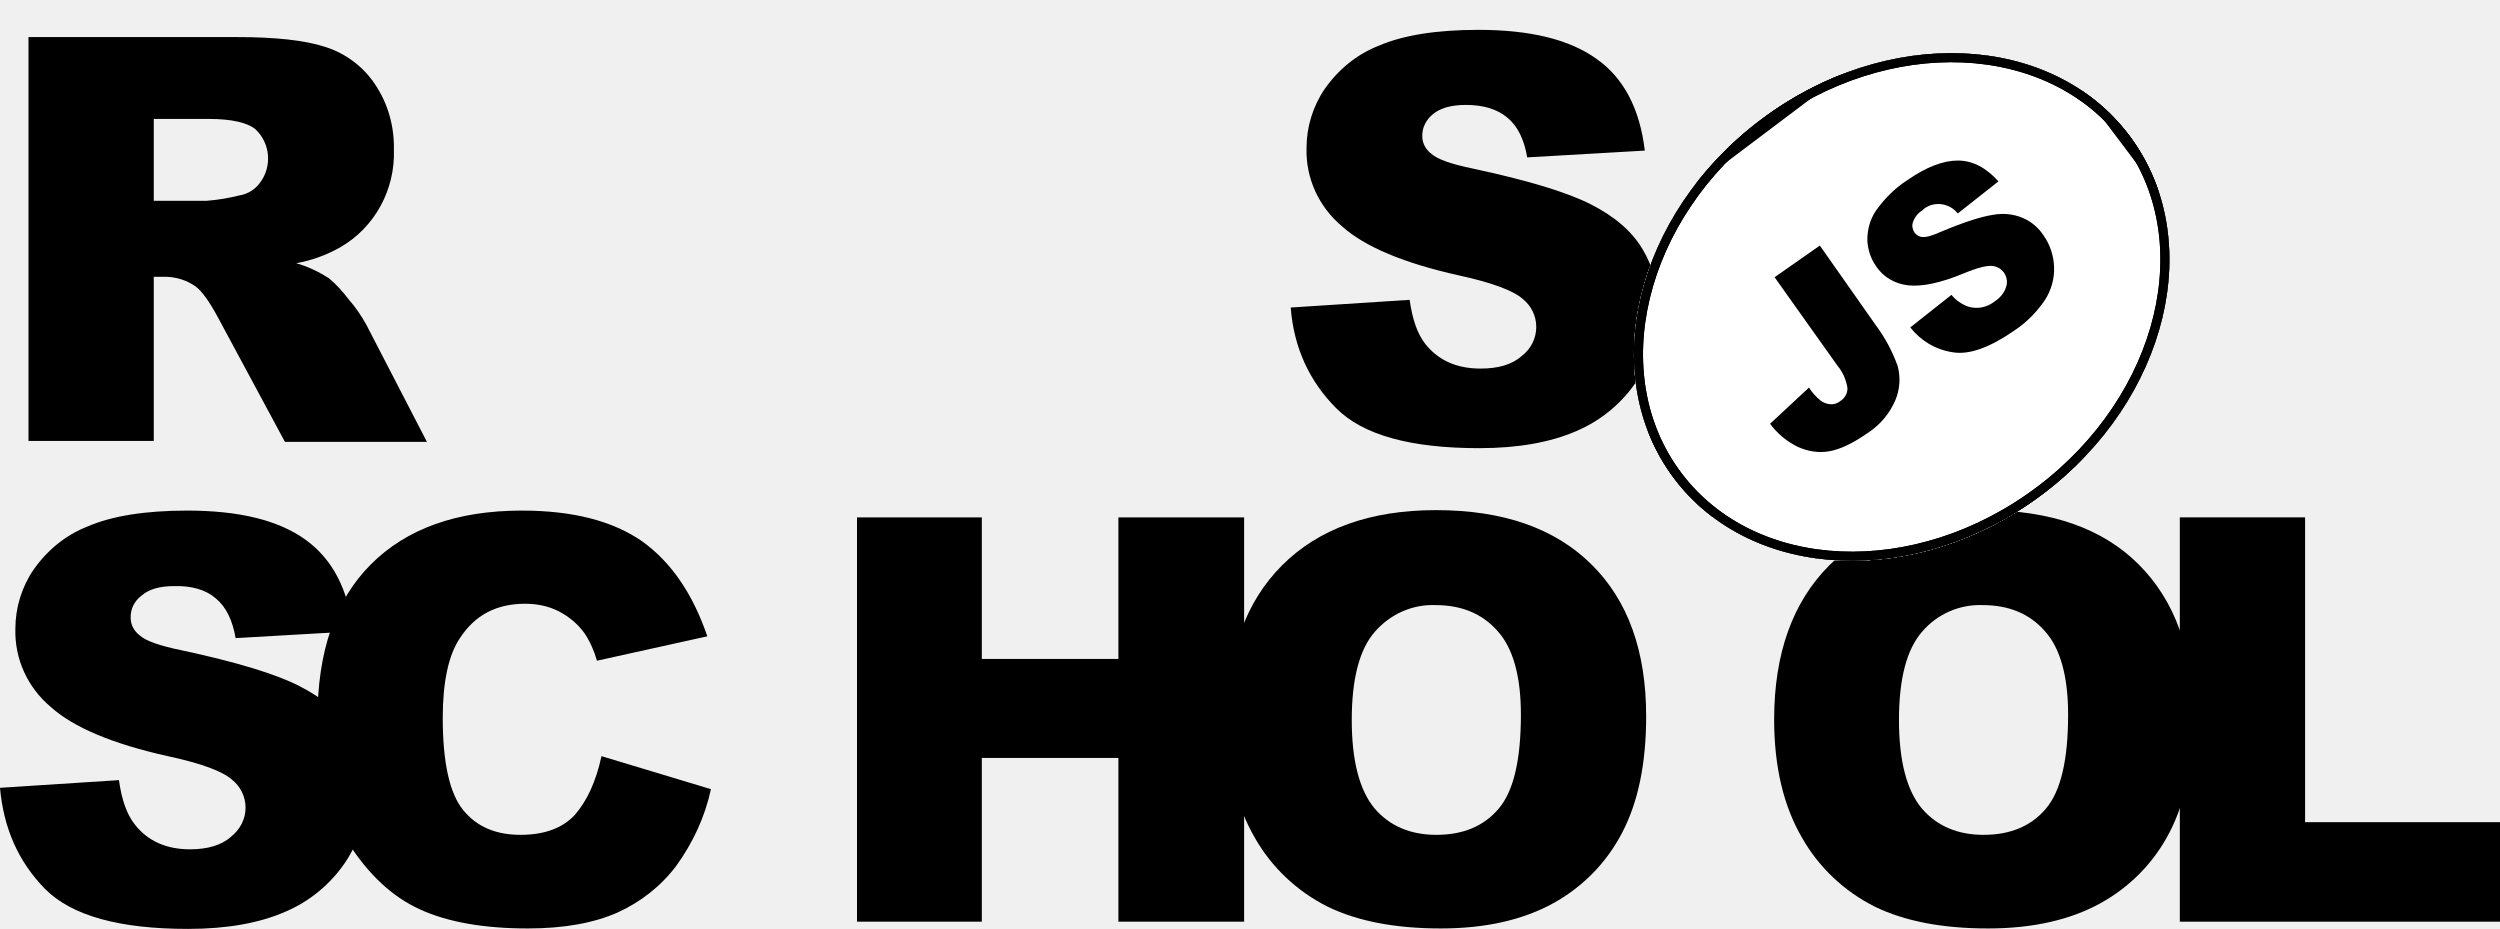
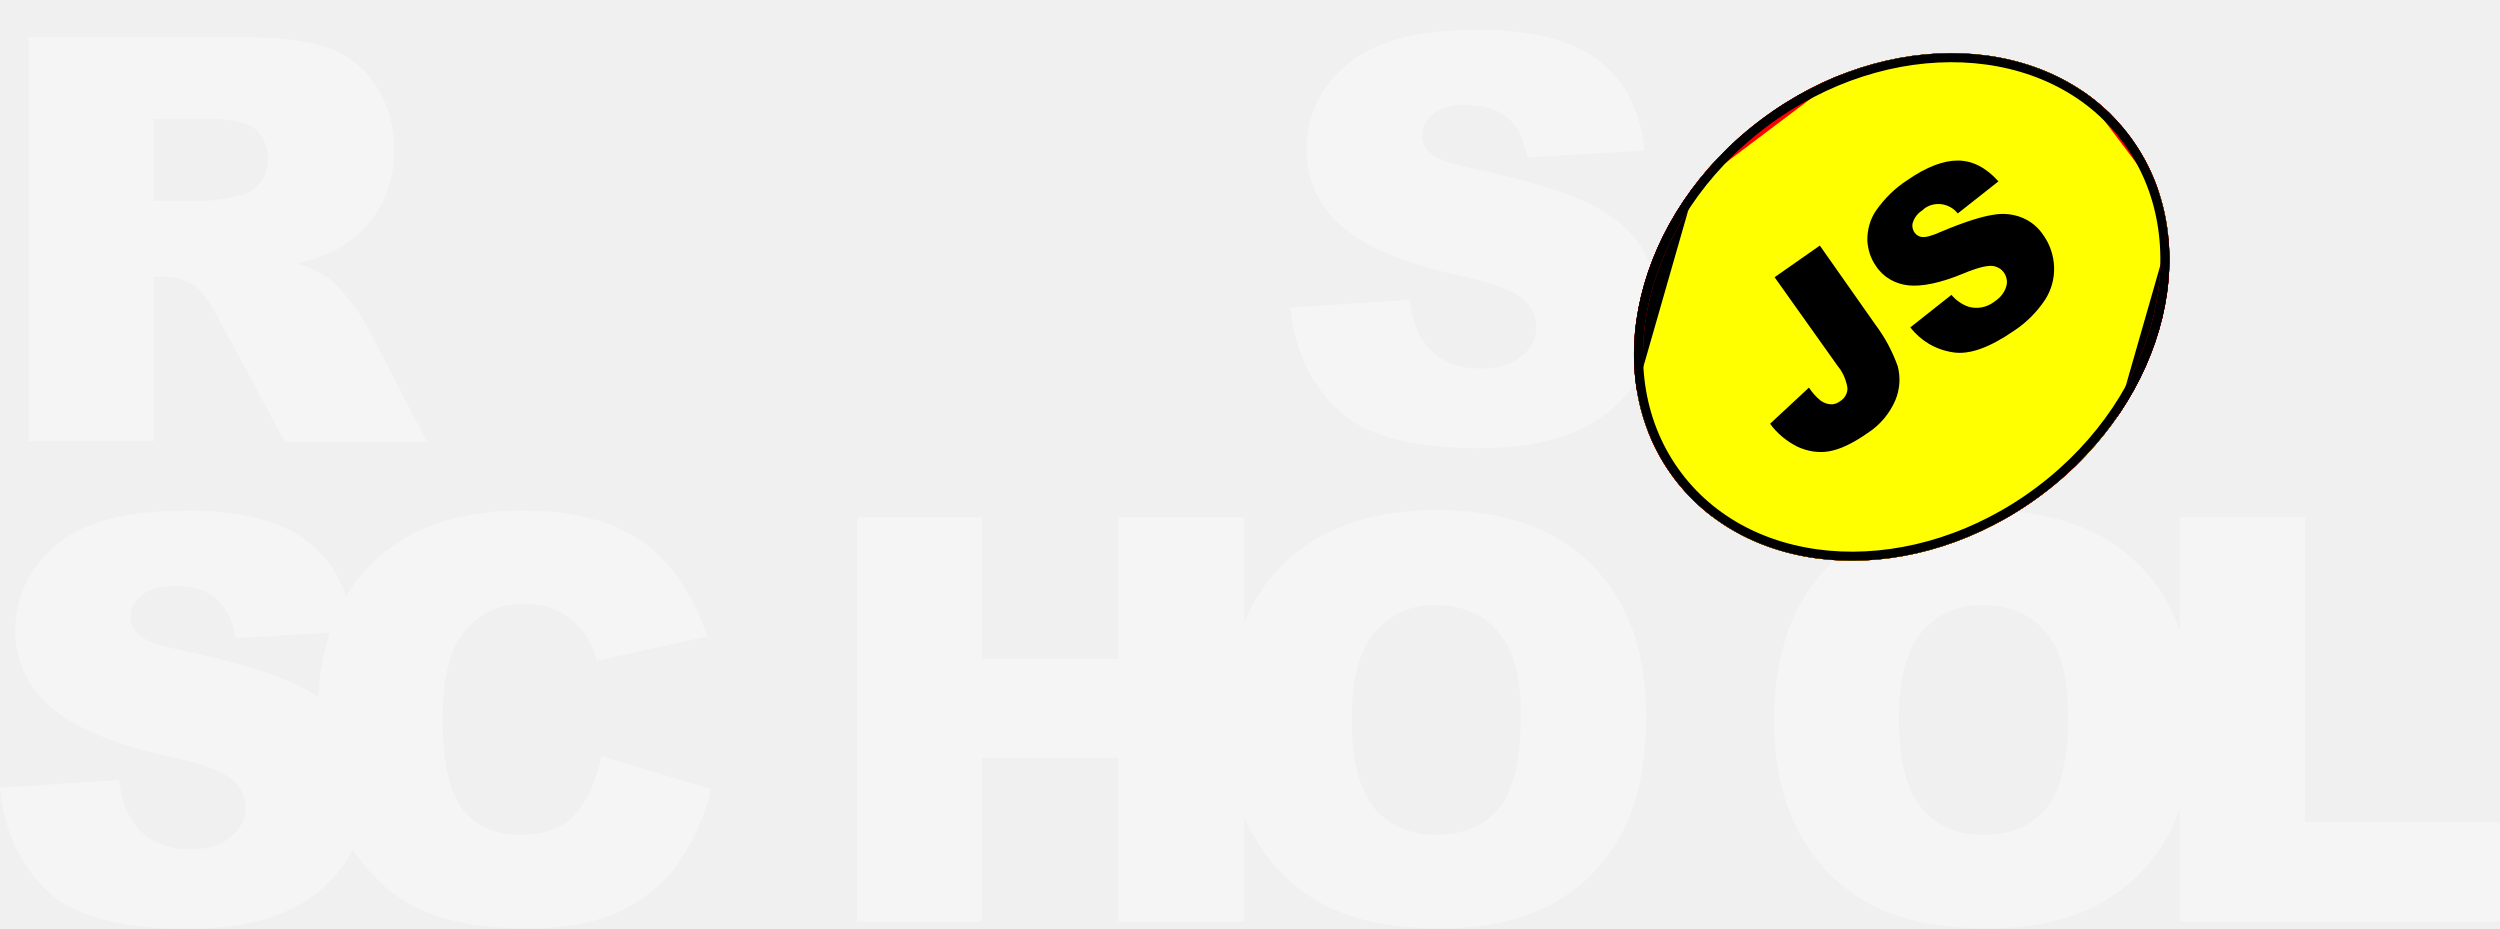
<svg xmlns="http://www.w3.org/2000/svg" xmlns:xlink="http://www.w3.org/1999/xlink" id="Layer_1" viewBox="0 0 552.8 205.3">
-   <style>.st0{fill:#fff}.st1{clip-path:url(#SVGID_2_)}.st2{clip-path:url(#SVGID_4_)}.st3{clip-path:url(#SVGID_6_)}.st4{clip-path:url(#SVGID_8_)}.st5{fill:#fff;stroke:#000;stroke-width:4;stroke-miterlimit:10}.st6{clip-path:url(#SVGID_8_)}.st6,.st7{fill:none;stroke:#000;stroke-width:4;stroke-miterlimit:10}.st8,.st9{clip-path:url(#SVGID_10_)}.st9{fill:none;stroke:#000;stroke-width:4;stroke-miterlimit:10}</style>
-   <path d="M285.4 68l26.3-1.7c.6 4.3 1.7 7.5 3.5 9.8 2.9 3.6 6.9 5.4 12.2 5.4 3.9 0 7-.9 9.1-2.8 2-1.5 3.2-3.9 3.2-6.4 0-2.4-1.1-4.7-3-6.2-2-1.8-6.7-3.6-14.1-5.2-12.1-2.7-20.8-6.3-25.9-10.9-5.1-4.3-8-10.6-7.8-17.3 0-4.6 1.4-9.2 4-13 3-4.3 7.1-7.7 12-9.6 5.3-2.3 12.7-3.5 22-3.5 11.4 0 20.1 2.1 26.1 6.4 6 4.2 9.6 11 10.7 20.3l-26 1.5c-.7-4-2.1-6.9-4.4-8.8s-5.3-2.8-9.2-2.8c-3.2 0-5.6.7-7.2 2-1.5 1.2-2.5 3-2.4 5 0 1.5.8 2.9 2 3.8 1.3 1.2 4.4 2.3 9.3 3.3 12.1 2.6 20.7 5.2 26 7.9 5.3 2.7 9.1 6 11.4 9.9 2.4 4 3.6 8.6 3.5 13.3 0 5.6-1.6 11.2-4.8 15.9-3.3 4.9-7.9 8.7-13.3 11-5.7 2.5-12.9 3.8-21.5 3.8-15.2 0-25.7-2.9-31.6-8.8S286.1 77 285.4 68zM6.3 97.6V8.2h46.1c8.5 0 15.1.7 19.6 2.2 4.4 1.4 8.3 4.3 10.9 8.2 2.9 4.3 4.3 9.3 4.2 14.5.3 8.8-4.2 17.2-11.9 21.6-3 1.7-6.3 2.9-9.7 3.5 2.5.7 5 1.9 7.2 3.3 1.7 1.4 3.1 3 4.4 4.7 1.5 1.7 2.8 3.6 3.9 5.6l13.4 25.9H63L48.2 70.2c-1.9-3.5-3.5-5.8-5-6.9-2-1.4-4.4-2.1-6.8-2.1H34v36.3H6.3zM34 44.4h11.7c2.5-.2 4.9-.6 7.3-1.2 1.8-.3 3.4-1.3 4.5-2.8 2.7-3.6 2.3-8.7-1-11.8-1.8-1.5-5.3-2.3-10.3-2.3H34v18.1zM0 174.2l26.3-1.7c.6 4.3 1.7 7.5 3.5 9.8 2.8 3.6 6.9 5.5 12.2 5.5 3.9 0 7-.9 9.1-2.8 2-1.6 3.2-3.9 3.2-6.4 0-2.4-1.1-4.7-3-6.2-2-1.8-6.7-3.6-14.2-5.2-12.1-2.7-20.8-6.3-25.9-10.9-5.1-4.3-8-10.6-7.8-17.3 0-4.6 1.4-9.2 4-13 3-4.3 7.1-7.7 12-9.6 5.3-2.3 12.7-3.5 22-3.5 11.4 0 20.1 2.1 26.1 6.4s9.5 11 10.6 20.3l-26 1.5c-.7-4-2.1-6.9-4.4-8.8-2.2-1.9-5.3-2.8-9.2-2.7-3.2 0-5.6.7-7.2 2.1-1.6 1.2-2.5 3-2.4 5 0 1.5.8 2.9 2 3.8 1.3 1.2 4.4 2.3 9.3 3.3 12.1 2.6 20.7 5.2 26 7.9 5.3 2.7 9.1 6 11.4 9.9 2.4 4 3.6 8.6 3.6 13.2 0 5.6-1.7 11.1-4.8 15.8-3.3 4.9-7.9 8.7-13.3 11-5.7 2.5-12.9 3.8-21.5 3.8-15.2 0-25.7-2.9-31.6-8.8-5.9-6-9.2-13.4-10-22.4z" />
-   <path d="M133 167.2l24.2 7.3c-1.3 6.1-4 11.9-7.7 17-3.4 4.5-7.9 8-13 10.3-5.2 2.3-11.8 3.5-19.8 3.5-9.7 0-17.7-1.4-23.8-4.2-6.2-2.8-11.5-7.8-16-14.9-4.5-7.1-6.7-16.2-6.7-27.3 0-14.8 3.9-26.2 11.8-34.1s19-11.9 33.4-11.9c11.3 0 20.1 2.3 26.6 6.8 6.4 4.6 11.2 11.6 14.4 21l-24.4 5.4c-.6-2.1-1.5-4.2-2.7-6-1.5-2.1-3.4-3.7-5.7-4.9-2.3-1.2-4.9-1.7-7.5-1.7-6.3 0-11.1 2.5-14.4 7.6-2.5 3.7-3.8 9.6-3.8 17.6 0 9.9 1.5 16.7 4.5 20.4 3 3.7 7.2 5.5 12.7 5.5 5.3 0 9.3-1.5 12-4.4 2.7-3.1 4.7-7.4 5.9-13zm56.5-52.8h27.6v31.3h30.2v-31.3h27.8v89.4h-27.8v-36.2h-30.2v36.2h-27.6v-89.4z" />
-   <path d="M271.3 159.1c0-14.6 4.1-26 12.2-34.1 8.1-8.1 19.5-12.2 34-12.2 14.9 0 26.3 4 34.4 12S364 144 364 158.4c0 10.5-1.8 19-5.3 25.7-3.4 6.6-8.7 12-15.2 15.6-6.7 3.7-15 5.6-24.9 5.6-10.1 0-18.4-1.6-25-4.8-6.8-3.4-12.4-8.7-16.1-15.2-4.1-7-6.2-15.7-6.2-26.2zm27.6.1c0 9 1.7 15.5 5 19.5 3.3 3.9 7.9 5.9 13.7 5.9 5.9 0 10.5-1.9 13.8-5.8s4.9-10.8 4.9-20.8c0-8.4-1.7-14.6-5.1-18.4-3.4-3.9-8-5.8-13.8-5.8-5.1-.2-10 2-13.4 5.9-3.4 3.9-5.1 10.4-5.1 19.5zm93.4-.1c0-14.6 4.1-26 12.2-34.1 8.1-8.1 19.5-12.2 34-12.2 14.9 0 26.4 4 34.4 12S485 144 485 158.4c0 10.5-1.8 19-5.3 25.7-3.4 6.6-8.7 12-15.2 15.6-6.7 3.7-15 5.6-24.9 5.6-10.1 0-18.4-1.6-25-4.8-6.8-3.4-12.4-8.7-16.1-15.2-4.1-7-6.2-15.7-6.2-26.2zm27.6.1c0 9 1.7 15.5 5 19.5 3.3 3.9 7.9 5.9 13.7 5.9 5.9 0 10.5-1.9 13.8-5.8 3.3-3.9 4.9-10.8 4.9-20.8 0-8.4-1.7-14.6-5.1-18.4-3.4-3.9-8-5.8-13.8-5.8-5.1-.2-10.1 2-13.4 5.9-3.4 3.9-5.1 10.4-5.1 19.5z" />
-   <path d="M482.1 114.4h27.6v67.4h43.1v22H482v-89.4z" />
+   <style>.stx{fill:whitesmoke}.st0{fill:none}.st1{clip-path:url(#SVGID_2_)}.st2{clip-path:url(#SVGID_4_)}.st3{clip-path:url(#SVGID_6_)}.st4{clip-path:url(#SVGID_8_)}.st5{fill:#000;stroke:red;stroke-width:4;stroke-miterlimit:10}.st6{clip-path:url(#SVGID_8_)}.st6,.st7{fill:none;stroke:#000;stroke-width:4;stroke-miterlimit:10}.st8,.st9{clip-path:url(#SVGID_10_)}.st9{fill:yellow;stroke:red;stroke-width:4;stroke-miterlimit:10}</style>
+   <path class="stx" d="M285.4 68l26.3-1.7c.6 4.3 1.7 7.5 3.5 9.8 2.9 3.6 6.9 5.4 12.2 5.4 3.9 0 7-.9 9.1-2.8 2-1.5 3.2-3.9 3.2-6.4 0-2.4-1.1-4.7-3-6.2-2-1.8-6.7-3.6-14.1-5.2-12.1-2.7-20.8-6.3-25.9-10.9-5.1-4.3-8-10.6-7.8-17.3 0-4.6 1.4-9.2 4-13 3-4.3 7.1-7.7 12-9.6 5.3-2.3 12.7-3.5 22-3.5 11.4 0 20.1 2.1 26.1 6.4 6 4.2 9.6 11 10.7 20.3l-26 1.5c-.7-4-2.1-6.9-4.4-8.8s-5.3-2.8-9.2-2.8c-3.2 0-5.6.7-7.2 2-1.5 1.2-2.5 3-2.4 5 0 1.5.8 2.9 2 3.8 1.3 1.2 4.4 2.3 9.3 3.3 12.1 2.6 20.7 5.2 26 7.9 5.3 2.7 9.1 6 11.4 9.9 2.4 4 3.6 8.6 3.5 13.3 0 5.6-1.6 11.2-4.8 15.9-3.3 4.9-7.9 8.7-13.3 11-5.7 2.5-12.9 3.8-21.5 3.8-15.2 0-25.7-2.9-31.6-8.8S286.1 77 285.4 68zM6.3 97.6V8.2h46.1c8.5 0 15.1.7 19.6 2.2 4.4 1.4 8.3 4.3 10.9 8.2 2.9 4.3 4.3 9.3 4.2 14.5.3 8.8-4.2 17.2-11.9 21.6-3 1.7-6.3 2.9-9.7 3.5 2.5.7 5 1.9 7.2 3.3 1.7 1.4 3.1 3 4.4 4.7 1.5 1.7 2.8 3.6 3.9 5.6l13.4 25.9H63L48.2 70.2c-1.9-3.5-3.5-5.8-5-6.9-2-1.4-4.4-2.1-6.8-2.1H34v36.3H6.3zM34 44.4h11.7c2.5-.2 4.9-.6 7.3-1.2 1.8-.3 3.4-1.3 4.5-2.8 2.7-3.6 2.3-8.7-1-11.8-1.8-1.5-5.3-2.3-10.3-2.3H34v18.1zM0 174.2l26.3-1.7c.6 4.3 1.7 7.5 3.5 9.8 2.8 3.6 6.9 5.5 12.2 5.5 3.9 0 7-.9 9.1-2.8 2-1.6 3.2-3.9 3.2-6.4 0-2.4-1.1-4.7-3-6.2-2-1.8-6.7-3.6-14.2-5.2-12.1-2.7-20.8-6.3-25.9-10.9-5.1-4.3-8-10.6-7.8-17.3 0-4.6 1.4-9.2 4-13 3-4.3 7.1-7.7 12-9.6 5.3-2.3 12.7-3.5 22-3.5 11.4 0 20.1 2.1 26.1 6.4s9.5 11 10.6 20.3l-26 1.5c-.7-4-2.1-6.9-4.4-8.8-2.2-1.9-5.3-2.8-9.2-2.7-3.2 0-5.6.7-7.2 2.1-1.6 1.2-2.5 3-2.4 5 0 1.5.8 2.9 2 3.8 1.3 1.2 4.4 2.3 9.3 3.3 12.1 2.6 20.7 5.2 26 7.9 5.3 2.7 9.1 6 11.4 9.9 2.4 4 3.6 8.6 3.6 13.2 0 5.6-1.7 11.1-4.8 15.8-3.3 4.9-7.9 8.7-13.3 11-5.7 2.5-12.9 3.8-21.5 3.8-15.2 0-25.7-2.9-31.6-8.8-5.9-6-9.2-13.4-10-22.4z" />
+   <path class="stx" d="M133 167.2l24.2 7.3c-1.3 6.1-4 11.9-7.7 17-3.4 4.5-7.9 8-13 10.3-5.2 2.3-11.8 3.5-19.8 3.5-9.7 0-17.7-1.4-23.8-4.2-6.2-2.8-11.5-7.8-16-14.9-4.5-7.1-6.7-16.2-6.7-27.3 0-14.8 3.9-26.2 11.8-34.1s19-11.9 33.4-11.9c11.3 0 20.1 2.3 26.6 6.8 6.4 4.6 11.2 11.6 14.4 21l-24.4 5.4c-.6-2.1-1.5-4.2-2.7-6-1.5-2.1-3.4-3.7-5.7-4.9-2.3-1.2-4.9-1.7-7.5-1.7-6.3 0-11.1 2.5-14.4 7.6-2.5 3.7-3.8 9.6-3.8 17.6 0 9.9 1.5 16.7 4.5 20.4 3 3.7 7.2 5.5 12.7 5.5 5.3 0 9.3-1.5 12-4.4 2.7-3.1 4.7-7.4 5.9-13zm56.5-52.8h27.6v31.3h30.2v-31.3h27.8v89.4h-27.8v-36.2h-30.2v36.2h-27.6v-89.4z" />
+   <path class="stx" d="M271.3 159.1c0-14.6 4.1-26 12.2-34.1 8.1-8.1 19.5-12.2 34-12.2 14.9 0 26.3 4 34.4 12S364 144 364 158.4c0 10.5-1.8 19-5.3 25.7-3.4 6.6-8.7 12-15.2 15.6-6.7 3.7-15 5.6-24.9 5.6-10.1 0-18.4-1.6-25-4.8-6.8-3.4-12.4-8.7-16.1-15.2-4.1-7-6.2-15.7-6.2-26.2zm27.6.1c0 9 1.7 15.5 5 19.5 3.3 3.9 7.9 5.9 13.7 5.9 5.9 0 10.5-1.9 13.8-5.8s4.9-10.8 4.9-20.8c0-8.4-1.7-14.6-5.1-18.4-3.4-3.9-8-5.8-13.8-5.8-5.1-.2-10 2-13.4 5.9-3.4 3.9-5.1 10.4-5.1 19.5zm93.4-.1c0-14.6 4.1-26 12.2-34.1 8.1-8.1 19.5-12.2 34-12.2 14.9 0 26.4 4 34.4 12S485 144 485 158.4c0 10.5-1.8 19-5.3 25.7-3.4 6.6-8.7 12-15.2 15.6-6.7 3.7-15 5.6-24.9 5.6-10.1 0-18.4-1.6-25-4.8-6.8-3.4-12.4-8.7-16.1-15.2-4.1-7-6.2-15.7-6.2-26.2zm27.6.1c0 9 1.7 15.5 5 19.5 3.3 3.9 7.9 5.9 13.7 5.9 5.9 0 10.5-1.9 13.8-5.8 3.3-3.9 4.9-10.8 4.9-20.8 0-8.4-1.7-14.6-5.1-18.4-3.4-3.9-8-5.8-13.8-5.8-5.1-.2-10.1 2-13.4 5.9-3.4 3.9-5.1 10.4-5.1 19.5z" />
+   <path class="stx" d="M482.1 114.4h27.6v67.4h43.1v22H482v-89.4z" />
  <ellipse transform="rotate(-37.001 420.46 67.88)" class="st0" cx="420.5" cy="67.9" rx="63" ry="51.8" />
  <defs>
    <ellipse id="SVGID_1_" transform="rotate(-37.001 420.46 67.88)" cx="420.5" cy="67.9" rx="63" ry="51.8" />
  </defs>
  <clipPath id="SVGID_2_">
    <use xlink:href="#SVGID_1_" overflow="visible" />
  </clipPath>
  <g class="st1">
    <path transform="rotate(-37.001 420.82 68.353)" class="st0" d="M330.9-14.2h179.8v165.1H330.9z" />
    <g id="Layer_2_1_">
      <defs>
        <path id="SVGID_3_" transform="rotate(-37.001 420.82 68.353)" d="M330.9-14.2h179.8v165.1H330.9z" />
      </defs>
      <clipPath id="SVGID_4_">
        <use xlink:href="#SVGID_3_" overflow="visible" />
      </clipPath>
      <g id="Layer_1-2" class="st2">
        <ellipse transform="rotate(-37.001 420.46 67.88)" class="st0" cx="420.5" cy="67.9" rx="63" ry="51.8" />
        <defs>
          <ellipse id="SVGID_5_" transform="rotate(-37.001 420.46 67.88)" cx="420.5" cy="67.9" rx="63" ry="51.8" />
        </defs>
        <clipPath id="SVGID_6_">
          <use xlink:href="#SVGID_5_" overflow="visible" />
        </clipPath>
        <g class="st3">
          <path transform="rotate(-37 420.799 68.802)" class="st0" d="M357.8 17h125.9v103.7H357.8z" />
          <defs>
            <path id="SVGID_7_" transform="rotate(-37 420.799 68.802)" d="M357.8 17h125.9v103.7H357.8z" />
          </defs>
          <clipPath id="SVGID_8_">
            <use xlink:href="#SVGID_7_" overflow="visible" />
          </clipPath>
          <g class="st4">
            <ellipse transform="rotate(-37.001 420.46 67.88)" class="st5" cx="420.5" cy="67.9" rx="63" ry="51.8" />
          </g>
          <path transform="rotate(-37 420.799 68.802)" class="st6" d="M357.8 17h125.9v103.7H357.8z" />
          <ellipse transform="rotate(-37.001 420.46 67.88)" class="st7" cx="420.5" cy="67.9" rx="63" ry="51.8" />
          <path transform="rotate(-37 420.799 68.802)" class="st0" d="M357.8 17h125.9v103.7H357.8z" />
          <defs>
            <path id="SVGID_9_" transform="rotate(-37 420.799 68.802)" d="M357.8 17h125.9v103.7H357.8z" />
          </defs>
          <clipPath id="SVGID_10_">
            <use xlink:href="#SVGID_9_" overflow="visible" />
          </clipPath>
          <g class="st8">
            <ellipse transform="rotate(-37.001 420.46 67.88)" class="st5" cx="420.5" cy="67.9" rx="63" ry="51.8" />
          </g>
          <path transform="rotate(-37 420.799 68.802)" class="st9" d="M357.8 17h125.9v103.7H357.8z" />
          <path transform="rotate(-37.001 420.82 68.353)" class="st7" d="M330.9-14.2h179.8v165.1H330.9z" />
        </g>
        <ellipse transform="rotate(-37.001 420.46 67.88)" class="st7" cx="420.5" cy="67.9" rx="63" ry="51.8" />
        <path d="M392.4 61.3l10-7 12.3 17.5c2.1 2.8 3.7 5.8 4.9 9.1.7 2.5.5 5.2-.5 7.6-1.3 3-3.4 5.5-6.2 7.3-3.3 2.3-6.1 3.6-8.5 4-2.3.4-4.7 0-6.9-1-2.4-1.2-4.5-2.9-6.1-5.1l8.6-8c.7 1.1 1.6 2.1 2.6 2.9.7.5 1.5.8 2.4.8.7 0 1.4-.3 1.9-.7 1-.6 1.7-1.8 1.6-3-.3-1.7-1-3.4-2.1-4.7l-14-19.7zm30 11.1l9.1-7.2c1 1.2 2.3 2.1 3.7 2.6 2 .6 4.1.2 5.8-1.1 1.2-.8 2.2-1.9 2.6-3.3.6-1.8-.4-3.8-2.2-4.4-.3-.1-.6-.2-.9-.2-1.2-.1-3.3.4-6.4 1.7-5.1 2.1-9.1 2.9-12.1 2.6-2.9-.3-5.6-1.8-7.2-4.3-1.2-1.7-1.8-3.7-1.9-5.7 0-2.3.6-4.6 1.9-6.5 1.9-2.7 4.2-5 7-6.8 4.2-2.9 7.9-4.3 11.1-4.3 3.2 0 6.2 1.5 9 4.6l-9 7.1c-1.8-2.3-5.2-2.8-7.5-1l-.3.3c-1 .6-1.7 1.5-2.1 2.6-.3.8-.1 1.7.4 2.4.4.5 1 .9 1.7.9.8.1 2.2-.3 4.2-1.2 5-2.1 8.8-3.3 11.4-3.7 2.2-.4 4.5-.2 6.6.7 1.9.8 3.5 2.2 4.6 3.9 1.4 2 2.2 4.4 2.3 6.9.1 2.6-.6 5.1-2 7.3-1.8 2.7-4.1 5-6.8 6.8-5.5 3.8-10 5.4-13.6 4.8-3.9-.6-7.1-2.6-9.4-5.5z" />
      </g>
    </g>
  </g>
</svg>
